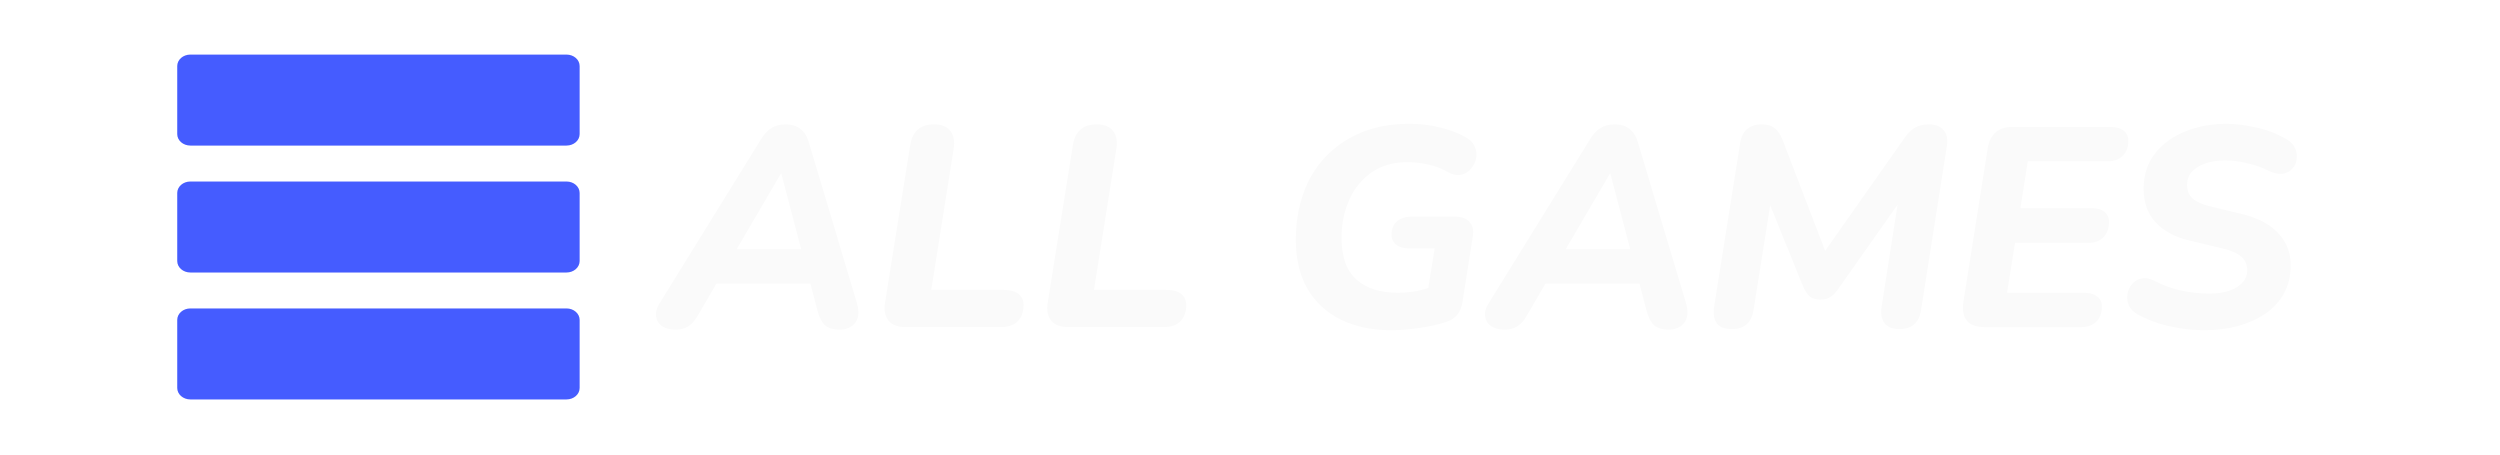
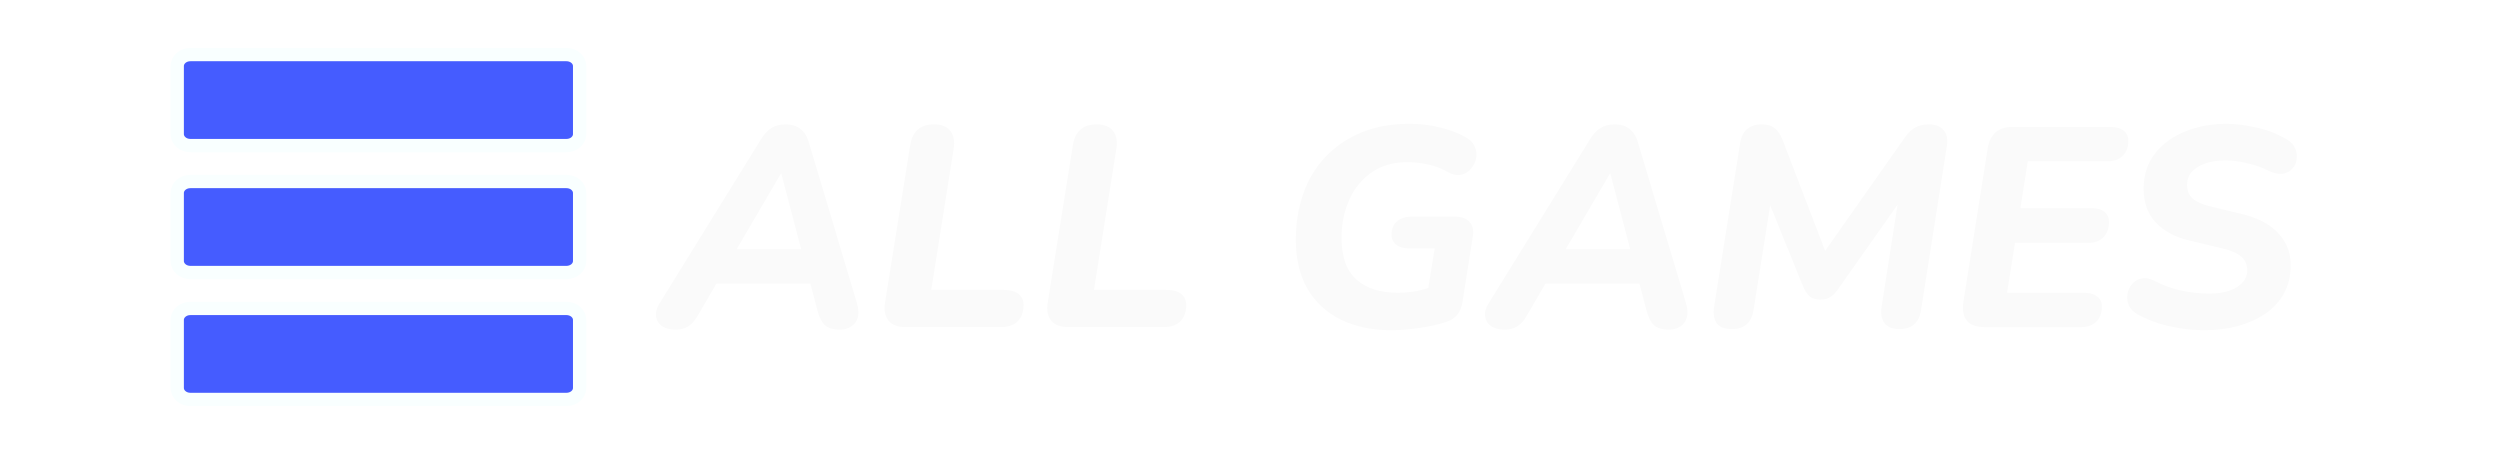
<svg xmlns="http://www.w3.org/2000/svg" width="198.803mm" height="36.104mm" viewBox="0 0 198.803 36.104" version="1.1" id="svg1">
  <defs id="defs1">
    <rect x="161.124" y="124.857" width="611.797" height="108.209" id="rect2" />
    <rect x="166.484" y="161.439" width="548.22" height="127.806" id="rect1" />
  </defs>
-   <g id="g7" transform="translate(11.1125)">
-     <path d="m 100.987,9.845 c -1.46,0 -2.747,0.233 -3.861,0.7 -1.114,0.467 -2.062,1.114 -2.845,1.941 -0.783,0.828 -1.37,1.806 -1.761,2.935 -0.391,1.114 -0.587,2.333 -0.587,3.658 0,1.535 0.316,2.845 0.948,3.928 0.647,1.069 1.543,1.882 2.687,2.439 1.144,0.542 2.454,0.813 3.929,0.813 0.738,0 1.49,-0.06 2.258,-0.181 0.768,-0.105 1.475,-0.263 2.122,-0.474 0.406,-0.135 0.708,-0.331 0.903,-0.587 0.211,-0.271 0.346,-0.61 0.407,-1.016 l 0.812,-5.148 c 0.09,-0.512 0.008,-0.91 -0.248,-1.196 -0.241,-0.286 -0.617,-0.429 -1.129,-0.429 h -3.477 c -0.497,0 -0.888,0.128 -1.174,0.384 -0.286,0.241 -0.429,0.595 -0.429,1.061 0,0.331 0.128,0.594 0.384,0.79 0.256,0.196 0.609,0.294 1.061,0.294 h 1.987 l -0.509,3.151 c -0.297,0.081 -0.594,0.175 -0.891,0.236 -0.512,0.09 -1.031,0.136 -1.558,0.136 -1.4,0 -2.491,-0.354 -3.274,-1.061 -0.783,-0.707 -1.174,-1.806 -1.174,-3.296 0,-1.114 0.203,-2.122 0.61,-3.025 0.406,-0.918 1.001,-1.648 1.784,-2.19 0.783,-0.542 1.731,-0.813 2.845,-0.813 0.587,0 1.159,0.068 1.716,0.203 0.557,0.12 1.084,0.331 1.58,0.632 0.376,0.181 0.715,0.233 1.016,0.158 0.301,-0.075 0.549,-0.233 0.745,-0.474 0.211,-0.241 0.346,-0.52 0.407,-0.836 0.06,-0.316 0.022,-0.624 -0.113,-0.926 -0.135,-0.316 -0.391,-0.572 -0.767,-0.768 -0.557,-0.316 -1.219,-0.564 -1.987,-0.745 -0.768,-0.196 -1.573,-0.294 -2.416,-0.294 z m 64.889,0 c -0.873,0 -1.709,0.12 -2.506,0.361 -0.783,0.226 -1.482,0.564 -2.1,1.016 -0.602,0.437 -1.076,0.979 -1.422,1.626 -0.331,0.632 -0.497,1.355 -0.497,2.167 0,1.099 0.324,1.994 0.971,2.687 0.662,0.692 1.551,1.167 2.664,1.423 l 2.551,0.609 c 0.738,0.166 1.264,0.391 1.58,0.677 0.316,0.286 0.474,0.647 0.474,1.084 0,0.542 -0.271,0.986 -0.813,1.332 -0.527,0.346 -1.272,0.519 -2.236,0.519 -0.677,0 -1.4,-0.075 -2.167,-0.226 -0.753,-0.166 -1.475,-0.429 -2.167,-0.79 -0.391,-0.196 -0.738,-0.256 -1.039,-0.181 -0.301,0.06 -0.549,0.211 -0.745,0.452 -0.196,0.226 -0.316,0.489 -0.361,0.79 -0.045,0.301 -0.007,0.602 0.113,0.903 0.135,0.286 0.376,0.527 0.722,0.722 0.512,0.271 1.061,0.504 1.648,0.7 0.602,0.181 1.212,0.316 1.829,0.407 0.617,0.09 1.234,0.135 1.852,0.135 0.903,0 1.761,-0.106 2.573,-0.316 0.828,-0.226 1.558,-0.55 2.19,-0.971 0.647,-0.436 1.152,-0.978 1.513,-1.625 0.361,-0.647 0.542,-1.407 0.542,-2.28 0,-0.993 -0.339,-1.844 -1.016,-2.551 -0.662,-0.707 -1.641,-1.212 -2.935,-1.513 l -2.529,-0.61 c -0.587,-0.151 -1.031,-0.354 -1.332,-0.61 -0.286,-0.271 -0.429,-0.632 -0.429,-1.084 0,-0.391 0.12,-0.73 0.361,-1.016 0.256,-0.286 0.61,-0.512 1.061,-0.677 0.467,-0.166 1.001,-0.248 1.603,-0.248 0.572,0 1.159,0.075 1.761,0.226 0.617,0.135 1.174,0.331 1.671,0.587 0.452,0.211 0.835,0.293 1.151,0.248 0.331,-0.06 0.587,-0.195 0.767,-0.406 0.196,-0.211 0.309,-0.459 0.339,-0.745 0.045,-0.301 0.007,-0.587 -0.113,-0.858 -0.12,-0.286 -0.331,-0.52 -0.632,-0.7 -0.753,-0.452 -1.573,-0.775 -2.461,-0.97 -0.873,-0.196 -1.686,-0.294 -2.439,-0.294 z M 51.384,9.89 c -0.467,0 -0.85,0.098 -1.151,0.294 -0.301,0.181 -0.58,0.482 -0.836,0.903 l -8.083,13.073 c -0.226,0.376 -0.309,0.722 -0.249,1.038 0.045,0.301 0.203,0.55 0.474,0.745 0.286,0.181 0.632,0.271 1.038,0.271 0.406,0 0.745,-0.082 1.016,-0.248 0.286,-0.181 0.527,-0.437 0.723,-0.768 l 1.538,-2.642 h 7.479 l 0.556,2.122 c 0.135,0.527 0.331,0.918 0.587,1.174 0.271,0.241 0.662,0.361 1.174,0.361 0.361,0 0.67,-0.082 0.926,-0.248 0.256,-0.166 0.429,-0.399 0.519,-0.7 0.09,-0.316 0.068,-0.707 -0.068,-1.174 L 53.213,11.335 C 53.077,10.853 52.851,10.492 52.535,10.251 52.234,10.01 51.851,9.89 51.384,9.89 Z m 11.785,0 c -0.542,0 -0.971,0.135 -1.287,0.406 -0.316,0.271 -0.519,0.678 -0.61,1.22 l -2.009,12.575 c -0.09,0.602 0.007,1.076 0.294,1.423 0.286,0.331 0.737,0.497 1.354,0.497 h 7.609 c 0.542,0 0.971,-0.151 1.287,-0.452 0.316,-0.316 0.474,-0.753 0.474,-1.309 0,-0.376 -0.136,-0.67 -0.407,-0.881 -0.271,-0.211 -0.662,-0.316 -1.174,-0.316 h -5.757 l 1.784,-11.244 c 0.09,-0.602 1.49e-4,-1.069 -0.271,-1.4 -0.271,-0.346 -0.7,-0.519 -1.287,-0.519 z m 12.937,0 c -0.542,0 -0.971,0.135 -1.287,0.406 -0.316,0.271 -0.519,0.678 -0.61,1.22 l -2.009,12.575 c -0.09,0.602 0.007,1.076 0.294,1.423 0.286,0.331 0.737,0.497 1.354,0.497 h 7.609 c 0.542,0 0.971,-0.151 1.287,-0.452 0.316,-0.316 0.474,-0.753 0.474,-1.309 0,-0.376 -0.136,-0.67 -0.407,-0.881 -0.271,-0.211 -0.662,-0.316 -1.174,-0.316 H 75.881 l 1.784,-11.244 c 0.09,-0.602 -3.68e-4,-1.069 -0.271,-1.4 -0.271,-0.346 -0.7,-0.519 -1.287,-0.519 z m 41.204,0 c -0.467,0 -0.85,0.098 -1.151,0.294 -0.301,0.181 -0.579,0.482 -0.835,0.903 L 107.241,24.159 c -0.226,0.376 -0.308,0.722 -0.248,1.038 0.045,0.301 0.203,0.55 0.474,0.745 0.286,0.181 0.632,0.271 1.039,0.271 0.406,0 0.745,-0.082 1.016,-0.248 0.286,-0.181 0.527,-0.437 0.722,-0.768 l 1.538,-2.642 h 7.479 l 0.556,2.122 c 0.135,0.527 0.331,0.918 0.587,1.174 0.271,0.241 0.662,0.361 1.174,0.361 0.361,0 0.67,-0.082 0.926,-0.248 0.256,-0.166 0.429,-0.399 0.519,-0.7 0.09,-0.316 0.068,-0.707 -0.068,-1.174 L 119.139,11.335 c -0.135,-0.482 -0.361,-0.843 -0.677,-1.084 -0.301,-0.241 -0.685,-0.361 -1.152,-0.361 z m 11.673,0 c -0.482,0 -0.873,0.128 -1.174,0.384 -0.286,0.241 -0.467,0.61 -0.542,1.106 l -2.077,13.05 c -0.075,0.542 -4.7e-4,0.971 0.225,1.287 0.226,0.301 0.625,0.452 1.197,0.452 0.497,0 0.888,-0.128 1.174,-0.384 0.286,-0.256 0.467,-0.625 0.542,-1.106 l 1.327,-8.354 2.646,6.525 c 0.151,0.331 0.324,0.58 0.519,0.745 0.211,0.151 0.482,0.226 0.813,0.226 0.316,0 0.572,-0.06 0.767,-0.18 0.211,-0.12 0.414,-0.316 0.61,-0.587 l 4.774,-6.775 -1.274,8.152 c -0.075,0.542 0.008,0.971 0.249,1.287 0.256,0.301 0.64,0.452 1.151,0.452 0.512,0 0.91,-0.128 1.196,-0.384 0.286,-0.256 0.467,-0.625 0.542,-1.106 l 2.055,-13.05 c 0.09,-0.542 0.007,-0.963 -0.249,-1.264 -0.241,-0.316 -0.632,-0.474 -1.174,-0.474 -0.436,0 -0.798,0.083 -1.084,0.249 -0.286,0.151 -0.557,0.406 -0.813,0.767 l -6.358,9.04 -3.373,-8.792 c -0.181,-0.467 -0.399,-0.79 -0.655,-0.971 -0.241,-0.196 -0.579,-0.294 -1.016,-0.294 z m 19.936,0.203 c -0.557,0 -1.001,0.143 -1.332,0.429 -0.331,0.286 -0.542,0.708 -0.633,1.265 l -1.941,12.26 c -0.09,0.632 0.008,1.121 0.294,1.468 0.286,0.331 0.753,0.497 1.4,0.497 h 7.699 c 0.497,0 0.888,-0.143 1.174,-0.429 0.301,-0.286 0.452,-0.685 0.452,-1.197 0,-0.361 -0.128,-0.632 -0.384,-0.812 -0.241,-0.196 -0.594,-0.294 -1.061,-0.294 h -6.096 l 0.633,-3.974 h 5.87 c 0.482,0 0.865,-0.143 1.151,-0.429 0.301,-0.301 0.452,-0.707 0.452,-1.219 0,-0.346 -0.12,-0.617 -0.361,-0.813 -0.241,-0.196 -0.594,-0.294 -1.061,-0.294 h -5.622 l 0.587,-3.725 h 6.367 c 0.497,0 0.888,-0.143 1.174,-0.429 0.301,-0.286 0.452,-0.685 0.452,-1.197 0,-0.361 -0.128,-0.632 -0.384,-0.813 -0.241,-0.196 -0.594,-0.294 -1.061,-0.294 z m -97.942,3.725 h 0.045 l 1.577,6.006 h -5.136 z m 65.927,0 h 0.045 l 1.577,6.006 h -5.136 z" style="font-size:85.333px;font-family:Impact;-inkscape-font-specification:Impact;white-space:pre;shape-inside:url(#rect2);fill:#fafafa;stroke-width:3.001;paint-order:markers fill stroke" id="path7" />
-     <path d="M 4.024,4.34 C 3.448,4.34 2.981,4.748 2.981,5.252 v 5.412 c 1.926e-4,0.504 0.467,0.912 1.043,0.912 H 33.938 c 0.576,6.4e-5 1.043,-0.408 1.043,-0.912 V 5.252 C 34.981,4.748 34.514,4.34 33.938,4.34 Z" style="fill:#455cff;stroke-width:5;paint-order:markers fill stroke" id="path6" />
-     <path d="m 4.024,24.527 c -0.576,-6.5e-5 -1.043,0.409 -1.043,0.913 v 5.412 c 1.926e-4,0.504 0.467,0.912 1.043,0.912 H 33.938 c 0.576,6.5e-5 1.043,-0.408 1.043,-0.912 v -5.412 c 1.33e-4,-0.504 -0.467,-0.913 -1.043,-0.913 z" style="fill:#455cff;stroke-width:5;paint-order:markers fill stroke" id="path5" />
-     <path d="m 4.024,14.434 a 1.043,0.912 0 0 0 -1.043,0.912 v 5.412 A 1.043,0.912 0 0 0 4.024,21.67 H 33.938 a 1.043,0.912 0 0 0 1.043,-0.913 V 15.346 A 1.043,0.912 0 0 0 33.938,14.434 Z" style="fill:#455cff;stroke-width:5;paint-order:markers fill stroke" id="path4" />
+   <g id="g8">
+     <path d="m 112.1,9.845 c -1.46,0 -2.747,0.233 -3.861,0.7 -1.114,0.467 -2.062,1.114 -2.845,1.941 -0.783,0.828 -1.37,1.806 -1.761,2.935 -0.391,1.114 -0.587,2.333 -0.587,3.658 0,1.535 0.316,2.845 0.948,3.928 0.647,1.069 1.543,1.882 2.687,2.439 1.144,0.542 2.454,0.813 3.929,0.813 0.738,0 1.49,-0.06 2.258,-0.181 0.768,-0.105 1.475,-0.263 2.122,-0.474 0.406,-0.135 0.708,-0.331 0.903,-0.587 0.211,-0.271 0.346,-0.61 0.407,-1.016 l 0.812,-5.148 c 0.09,-0.512 0.008,-0.91 -0.248,-1.196 -0.241,-0.286 -0.617,-0.429 -1.129,-0.429 h -3.477 c -0.497,0 -0.888,0.128 -1.174,0.384 -0.286,0.241 -0.429,0.595 -0.429,1.061 0,0.331 0.128,0.594 0.384,0.79 0.256,0.196 0.609,0.294 1.061,0.294 h 1.987 l -0.509,3.151 c -0.297,0.081 -0.594,0.175 -0.891,0.236 -0.512,0.09 -1.031,0.136 -1.558,0.136 -1.4,0 -2.491,-0.354 -3.274,-1.061 -0.783,-0.707 -1.174,-1.806 -1.174,-3.296 0,-1.114 0.203,-2.122 0.61,-3.025 0.406,-0.918 1.001,-1.648 1.784,-2.19 0.783,-0.542 1.731,-0.813 2.845,-0.813 0.587,0 1.159,0.068 1.716,0.203 0.557,0.12 1.084,0.331 1.58,0.632 0.376,0.181 0.715,0.233 1.016,0.158 0.301,-0.075 0.549,-0.233 0.745,-0.474 0.211,-0.241 0.346,-0.52 0.407,-0.836 0.06,-0.316 0.022,-0.624 -0.113,-0.926 -0.135,-0.316 -0.391,-0.572 -0.767,-0.768 -0.557,-0.316 -1.219,-0.564 -1.987,-0.745 -0.768,-0.196 -1.573,-0.294 -2.416,-0.294 z m 64.889,0 c -0.873,0 -1.709,0.12 -2.506,0.361 -0.783,0.226 -1.482,0.564 -2.1,1.016 -0.602,0.437 -1.076,0.979 -1.422,1.626 -0.331,0.632 -0.497,1.355 -0.497,2.167 0,1.099 0.324,1.994 0.971,2.687 0.662,0.692 1.551,1.167 2.664,1.423 l 2.551,0.609 c 0.738,0.166 1.264,0.391 1.58,0.677 0.316,0.286 0.474,0.647 0.474,1.084 0,0.542 -0.271,0.986 -0.813,1.332 -0.527,0.346 -1.272,0.519 -2.236,0.519 -0.677,0 -1.4,-0.075 -2.167,-0.226 -0.753,-0.166 -1.475,-0.429 -2.167,-0.79 -0.391,-0.196 -0.738,-0.256 -1.039,-0.181 -0.301,0.06 -0.55,0.211 -0.745,0.452 -0.196,0.226 -0.316,0.489 -0.361,0.79 -0.045,0.301 -0.007,0.602 0.113,0.903 0.135,0.286 0.376,0.527 0.722,0.722 0.512,0.271 1.061,0.504 1.648,0.7 0.602,0.181 1.212,0.316 1.829,0.407 0.617,0.09 1.234,0.135 1.852,0.135 0.903,0 1.761,-0.106 2.573,-0.316 0.828,-0.226 1.558,-0.55 2.19,-0.971 0.647,-0.436 1.152,-0.978 1.513,-1.625 0.361,-0.647 0.542,-1.407 0.542,-2.28 0,-0.993 -0.339,-1.844 -1.016,-2.551 -0.662,-0.707 -1.641,-1.212 -2.935,-1.513 l -2.529,-0.61 c -0.587,-0.151 -1.031,-0.354 -1.332,-0.61 -0.286,-0.271 -0.429,-0.632 -0.429,-1.084 0,-0.391 0.12,-0.73 0.361,-1.016 0.256,-0.286 0.61,-0.512 1.061,-0.677 0.467,-0.166 1.001,-0.248 1.603,-0.248 0.572,0 1.159,0.075 1.761,0.226 0.617,0.135 1.174,0.331 1.671,0.587 0.452,0.211 0.835,0.293 1.151,0.248 0.331,-0.06 0.587,-0.195 0.767,-0.406 0.196,-0.211 0.309,-0.459 0.339,-0.745 0.045,-0.301 0.007,-0.587 -0.113,-0.858 -0.12,-0.286 -0.331,-0.52 -0.632,-0.7 -0.753,-0.452 -1.573,-0.775 -2.461,-0.97 -0.873,-0.196 -1.686,-0.294 -2.439,-0.294 z M 62.496,9.89 c -0.467,0 -0.85,0.098 -1.151,0.294 -0.301,0.181 -0.58,0.482 -0.836,0.903 l -8.083,13.073 c -0.226,0.376 -0.309,0.722 -0.249,1.038 0.045,0.301 0.203,0.55 0.474,0.745 0.286,0.181 0.632,0.271 1.038,0.271 0.406,0 0.745,-0.082 1.016,-0.248 0.286,-0.181 0.527,-0.437 0.723,-0.768 l 1.538,-2.642 h 7.479 l 0.556,2.122 c 0.135,0.527 0.331,0.918 0.587,1.174 0.271,0.241 0.662,0.361 1.174,0.361 0.361,0 0.67,-0.082 0.926,-0.248 0.256,-0.166 0.429,-0.399 0.519,-0.7 0.09,-0.316 0.068,-0.707 -0.068,-1.174 L 64.325,11.335 C 64.19,10.853 63.964,10.492 63.648,10.251 63.347,10.01 62.963,9.89 62.496,9.89 Z m 11.785,0 c -0.542,0 -0.971,0.135 -1.287,0.406 -0.316,0.271 -0.519,0.678 -0.61,1.22 l -2.009,12.575 c -0.09,0.602 0.007,1.076 0.294,1.423 0.286,0.331 0.737,0.497 1.354,0.497 h 7.609 c 0.542,0 0.971,-0.151 1.287,-0.452 0.316,-0.316 0.474,-0.753 0.474,-1.309 0,-0.376 -0.136,-0.67 -0.407,-0.881 -0.271,-0.211 -0.662,-0.316 -1.174,-0.316 h -5.757 l 1.784,-11.244 c 0.09,-0.602 1.47e-4,-1.069 -0.271,-1.4 -0.271,-0.346 -0.7,-0.519 -1.287,-0.519 z m 12.937,0 c -0.542,0 -0.971,0.135 -1.287,0.406 -0.316,0.271 -0.519,0.678 -0.61,1.22 l -2.009,12.575 c -0.09,0.602 0.007,1.076 0.294,1.423 0.286,0.331 0.737,0.497 1.354,0.497 h 7.609 c 0.542,0 0.971,-0.151 1.287,-0.452 0.316,-0.316 0.474,-0.753 0.474,-1.309 0,-0.376 -0.136,-0.67 -0.407,-0.881 -0.271,-0.211 -0.662,-0.316 -1.174,-0.316 H 86.993 L 88.777,11.809 C 88.867,11.207 88.777,10.74 88.506,10.409 88.235,10.063 87.806,9.89 87.219,9.89 Z m 41.204,0 c -0.467,0 -0.85,0.098 -1.151,0.294 -0.301,0.181 -0.579,0.482 -0.835,0.903 l -8.083,13.073 c -0.226,0.376 -0.308,0.722 -0.248,1.038 0.045,0.301 0.203,0.55 0.474,0.745 0.286,0.181 0.632,0.271 1.039,0.271 0.406,0 0.745,-0.082 1.016,-0.248 0.286,-0.181 0.527,-0.437 0.722,-0.768 l 1.538,-2.642 h 7.479 l 0.556,2.122 c 0.135,0.527 0.331,0.918 0.587,1.174 0.271,0.241 0.662,0.361 1.174,0.361 0.361,0 0.67,-0.082 0.926,-0.248 0.256,-0.166 0.429,-0.399 0.519,-0.7 0.09,-0.316 0.068,-0.707 -0.068,-1.174 L 130.252,11.335 c -0.135,-0.482 -0.361,-0.843 -0.677,-1.084 -0.301,-0.241 -0.685,-0.361 -1.152,-0.361 z m 11.673,0 c -0.482,0 -0.873,0.128 -1.174,0.384 -0.286,0.241 -0.467,0.61 -0.542,1.106 l -2.077,13.05 c -0.075,0.542 -4.7e-4,0.971 0.225,1.287 0.226,0.301 0.625,0.452 1.197,0.452 0.497,0 0.888,-0.128 1.174,-0.384 0.286,-0.256 0.467,-0.625 0.542,-1.106 l 1.327,-8.354 2.646,6.525 c 0.151,0.331 0.324,0.58 0.519,0.745 0.211,0.151 0.482,0.226 0.813,0.226 0.316,0 0.572,-0.06 0.767,-0.18 0.211,-0.12 0.414,-0.316 0.61,-0.587 l 4.774,-6.775 -1.274,8.152 c -0.075,0.542 0.008,0.971 0.249,1.287 0.256,0.301 0.64,0.452 1.151,0.452 0.512,0 0.91,-0.128 1.196,-0.384 0.286,-0.256 0.467,-0.625 0.542,-1.106 l 2.055,-13.05 c 0.09,-0.542 0.007,-0.963 -0.249,-1.264 -0.241,-0.316 -0.632,-0.474 -1.174,-0.474 -0.436,0 -0.798,0.083 -1.084,0.249 -0.286,0.151 -0.557,0.406 -0.813,0.767 l -6.358,9.04 -3.373,-8.792 c -0.181,-0.467 -0.399,-0.79 -0.655,-0.971 -0.241,-0.196 -0.579,-0.294 -1.016,-0.294 z m 19.936,0.203 c -0.557,0 -1.001,0.143 -1.332,0.429 -0.331,0.286 -0.542,0.708 -0.633,1.265 l -1.941,12.26 c -0.09,0.632 0.008,1.121 0.294,1.468 0.286,0.331 0.753,0.497 1.4,0.497 h 7.699 c 0.497,0 0.888,-0.143 1.174,-0.429 0.301,-0.286 0.452,-0.685 0.452,-1.197 0,-0.361 -0.128,-0.632 -0.384,-0.812 -0.241,-0.196 -0.594,-0.294 -1.061,-0.294 h -6.096 l 0.633,-3.974 h 5.87 c 0.482,0 0.865,-0.143 1.151,-0.429 0.301,-0.301 0.452,-0.707 0.452,-1.219 0,-0.346 -0.12,-0.617 -0.361,-0.813 -0.241,-0.196 -0.594,-0.294 -1.061,-0.294 h -5.622 l 0.587,-3.725 h 6.367 c 0.497,0 0.888,-0.143 1.174,-0.429 0.301,-0.286 0.452,-0.685 0.452,-1.197 0,-0.361 -0.128,-0.632 -0.384,-0.813 -0.241,-0.196 -0.594,-0.294 -1.061,-0.294 z m -97.942,3.725 h 0.045 l 1.577,6.006 h -5.136 z m 65.927,0 h 0.045 l 1.577,6.006 h -5.136 z" style="font-size:85.333px;font-family:Impact;-inkscape-font-specification:Impact;white-space:pre;shape-inside:url(#rect2);fill:#fafafa;stroke-width:3.001;paint-order:markers fill stroke" id="path8" />
+     <path d="m 15.136,4.34 c -0.576,-6.47e-5 -1.043,0.409 -1.043,0.913 v 5.412 c 1.92e-4,0.504 0.467,0.912 1.043,0.912 H 45.05 c 0.576,6.4e-5 1.043,-0.408 1.043,-0.912 V 5.252 C 46.093,4.748 45.626,4.34 45.05,4.34 Z" style="fill:#455cff;stroke:#f9ffff;stroke-width:1.058;paint-order:markers fill stroke" id="path3" />
+     <path d="m 15.136,24.527 c -0.576,-6.5e-5 -1.043,0.409 -1.043,0.913 v 5.412 c 1.92e-4,0.504 0.467,0.912 1.043,0.912 H 45.05 c 0.576,6.5e-5 1.043,-0.408 1.043,-0.912 v -5.412 c 1.33e-4,-0.504 -0.467,-0.913 -1.043,-0.913 z" style="fill:#455cff;stroke:#f9ffff;stroke-width:1.058;paint-order:markers fill stroke" id="path2" />
+     <path d="m 15.136,14.434 a 1.043,0.912 0 0 0 -1.043,0.912 v 5.412 a 1.043,0.912 0 0 0 1.043,0.913 H 45.05 a 1.043,0.912 0 0 0 1.043,-0.913 V 15.346 A 1.043,0.912 0 0 0 45.05,14.434 Z" style="fill:#455cff;stroke:#f9ffff;stroke-width:1.058;paint-order:markers fill stroke" id="path1" />
  </g>
</svg>
